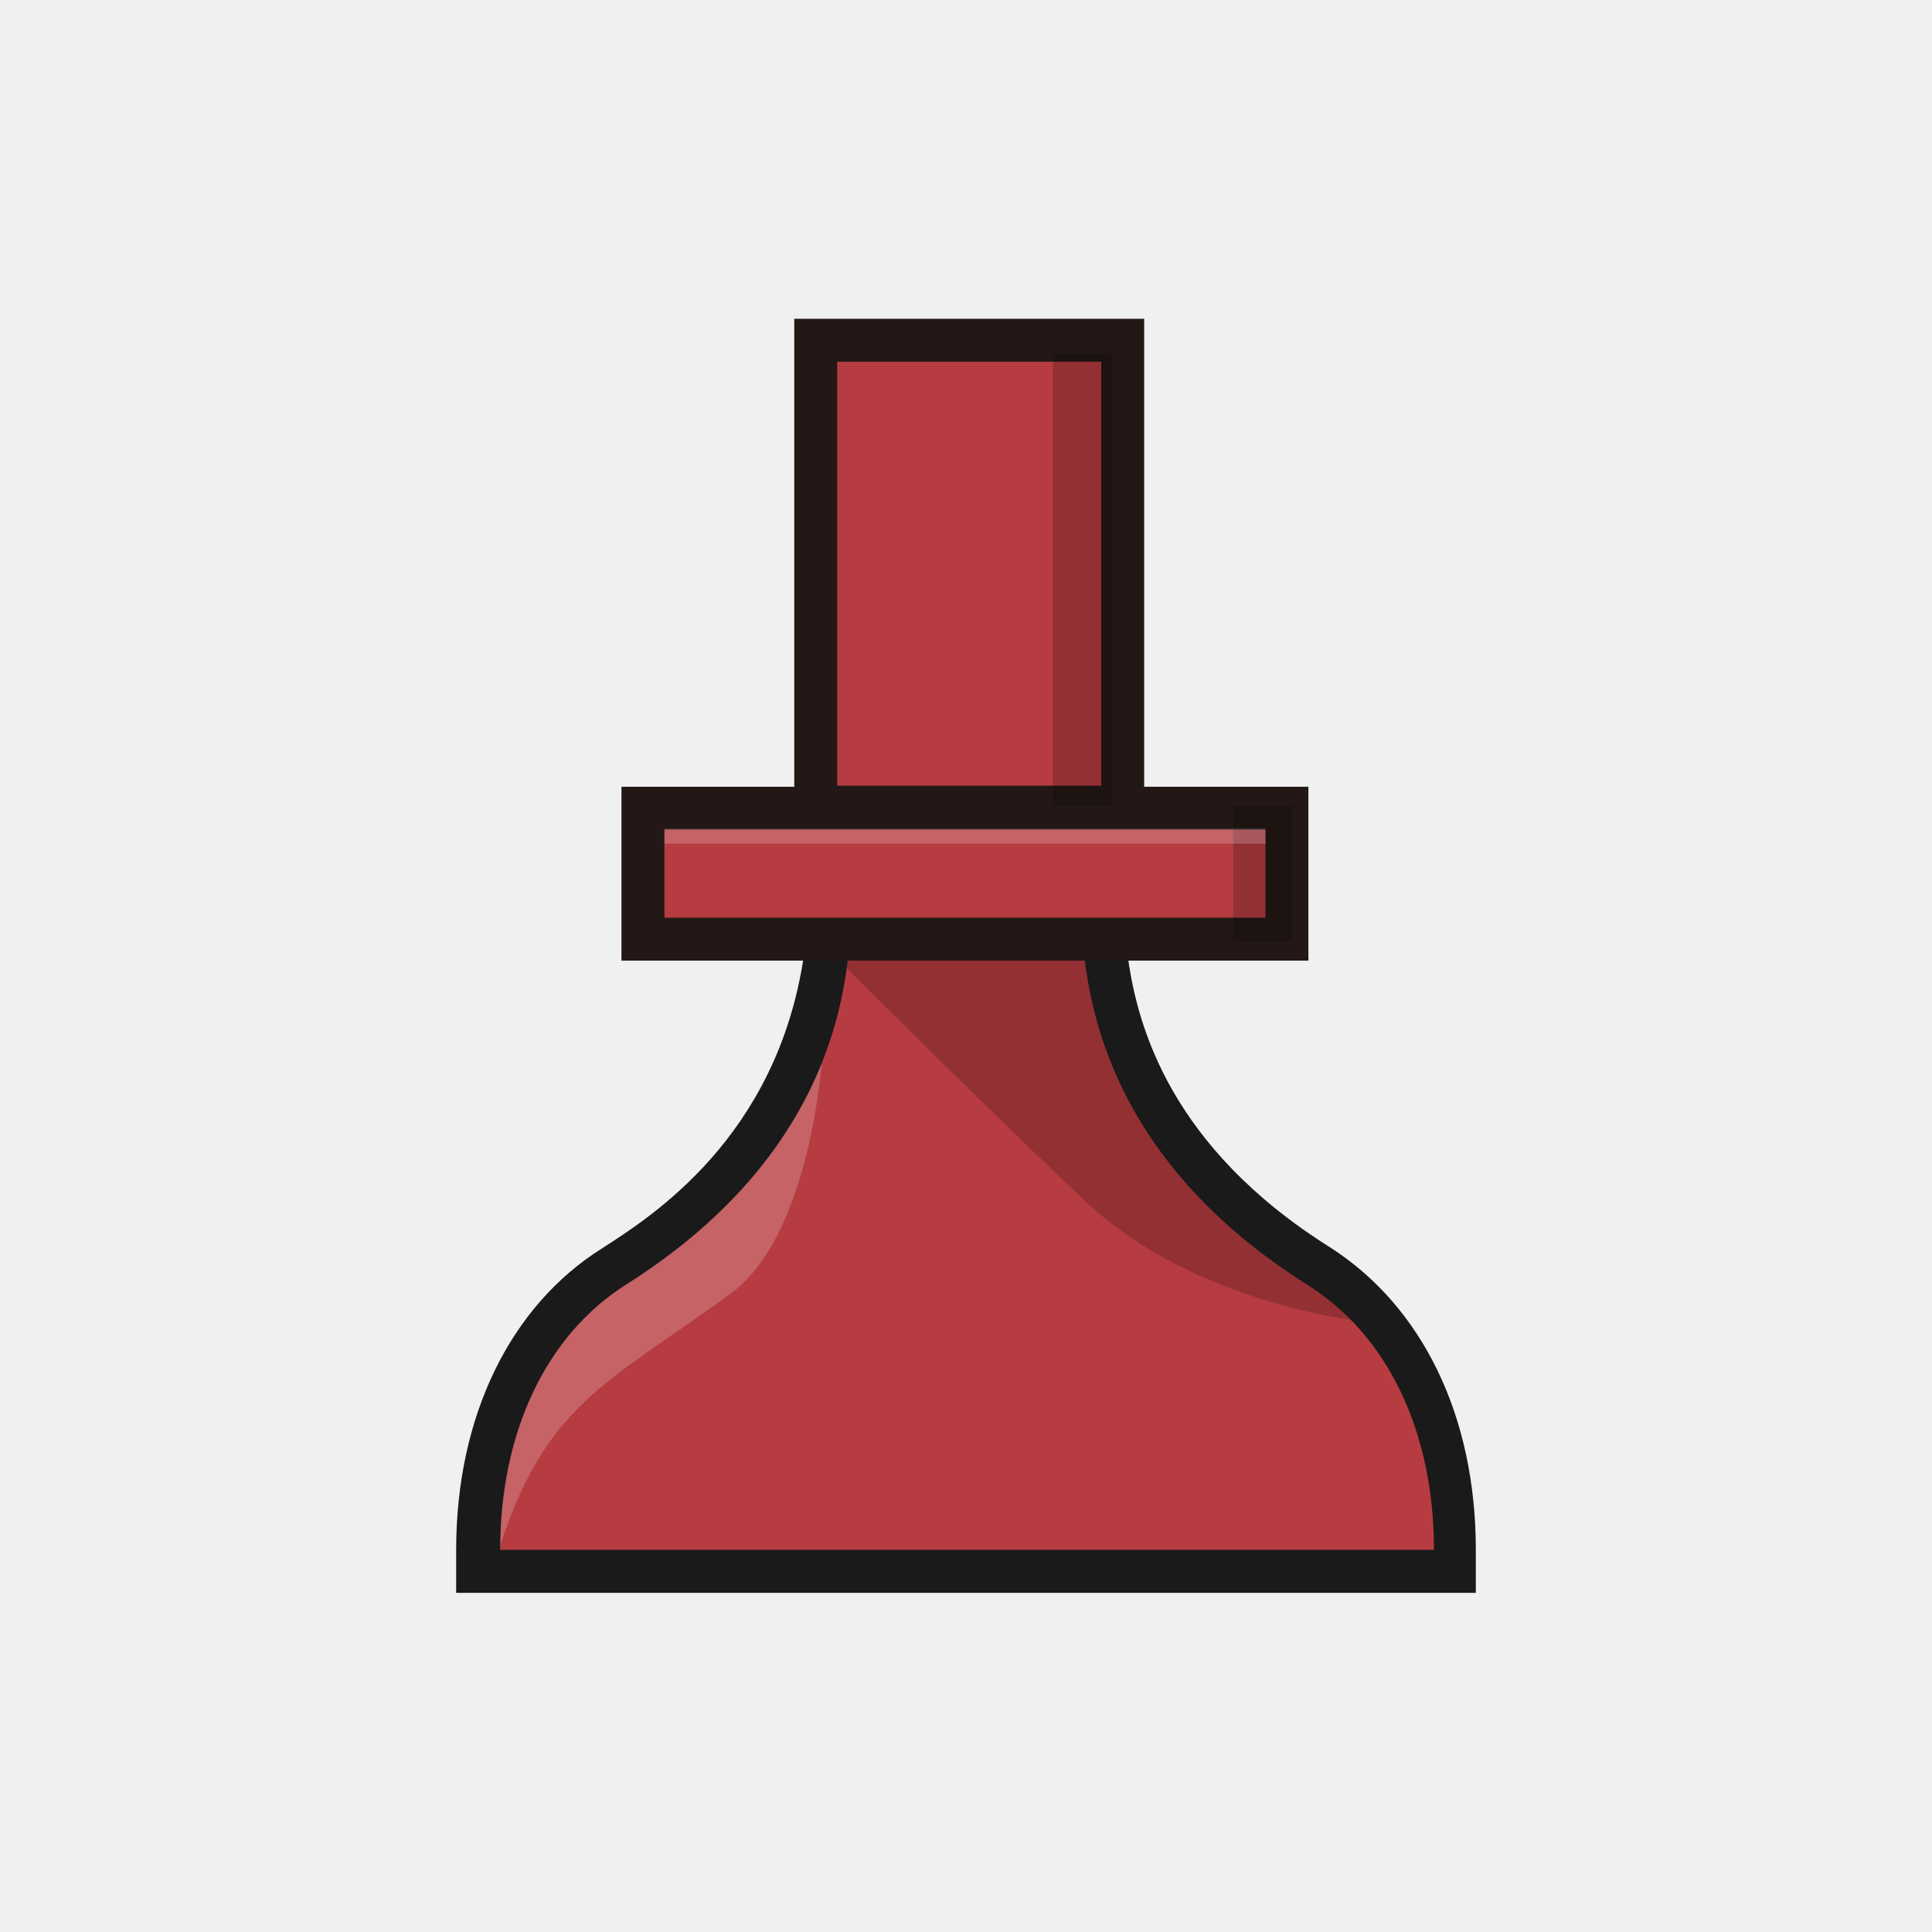
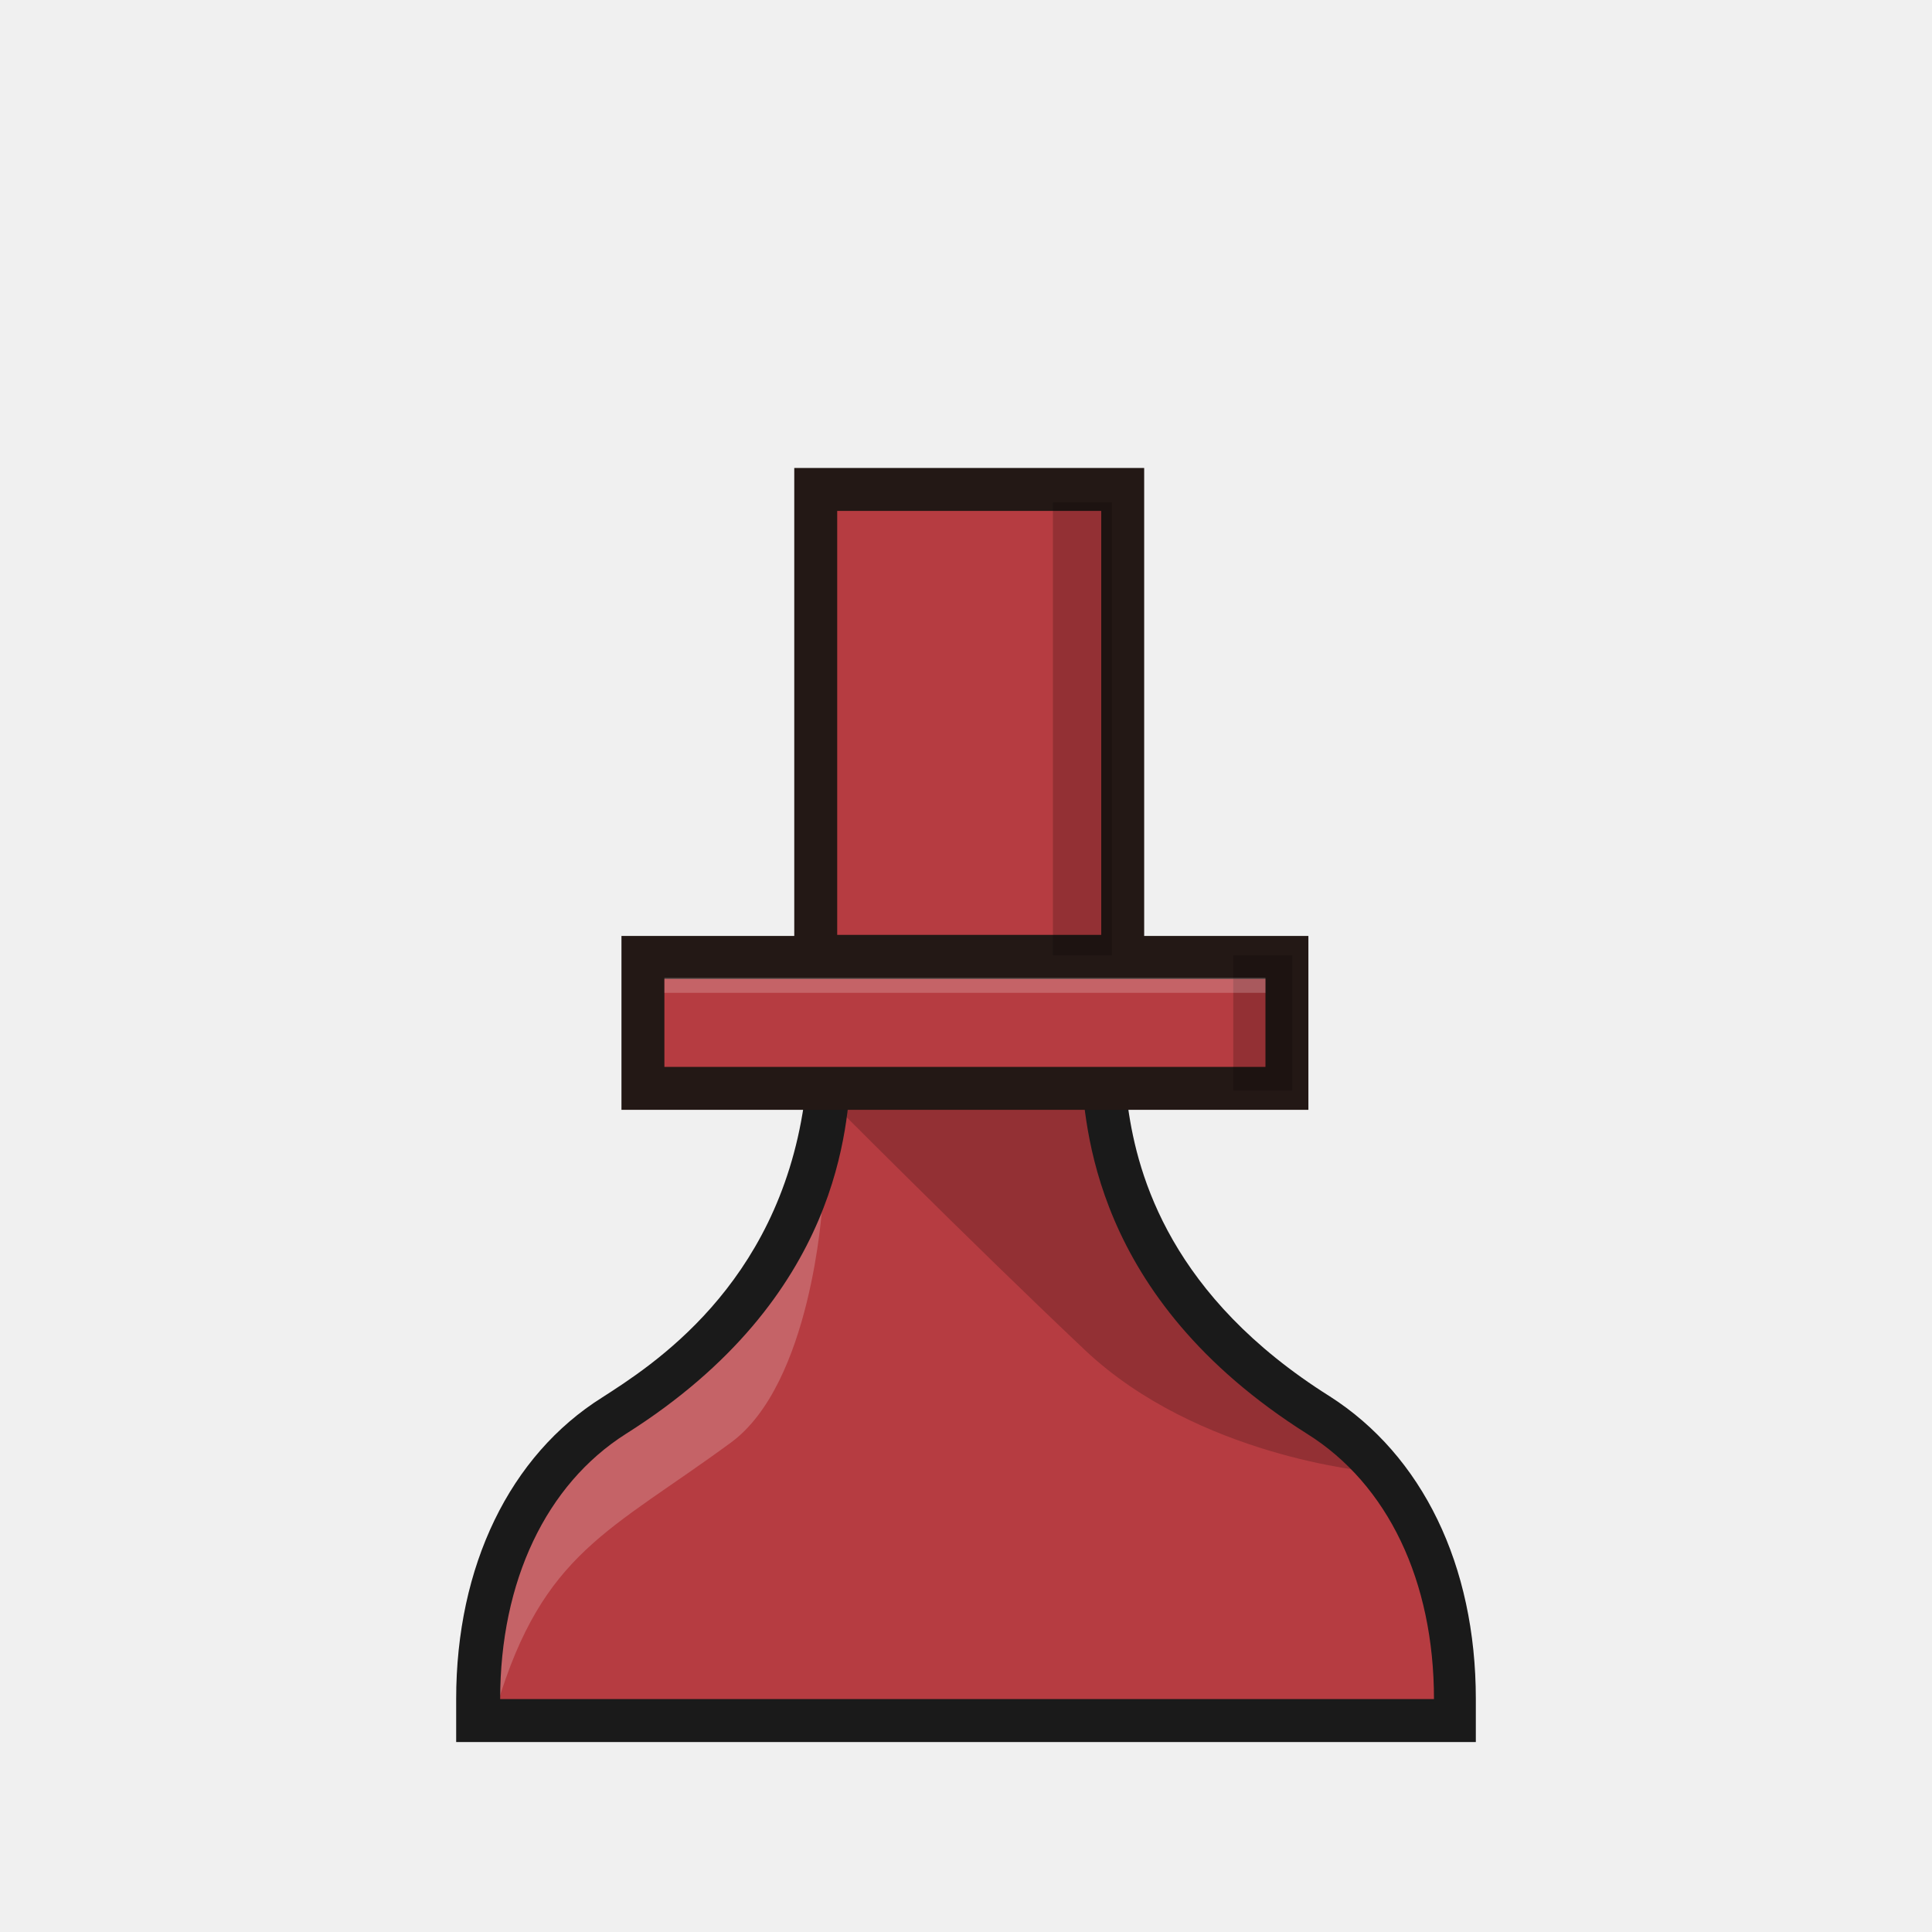
<svg xmlns="http://www.w3.org/2000/svg" version="1.1" id="Layer_1" x="0px" y="0px" viewBox="0 0 180 180" style="enable-background:new 0 0 180 180;" xml:space="preserve">
  <style type="text/css">
	.st0{fill:#B63C41;}
	.st1{opacity:0.2;fill:#040000;enable-background:new    ;}
	.st2{opacity:0.2;fill:#FFFFFF;enable-background:new    ;}
	.st3{fill:#1A1A1A;}
	.st4{fill:#B63C41;stroke:#231815;stroke-width:4;stroke-miterlimit:10;}
</style>
  <g>
    <g id="Layer_1-2">
-       <path class="st0" d="M122.7,118.7c-17.6-11.1-19.4-24.8-20-30.7H77c-0.5,5.8-2.3,19.5-20,30.7c-8,5-12.7,14.7-12.7,26.4v2h91v-2    C135.4,133.3,130.7,123.7,122.7,118.7z" />
-       <path class="st1" d="M115,113.7c-10.8-7.6-11.5-22.2-12.2-25.6h0.1l-0.3-0.3H76.8v0.4h0.1c0,0,13.2,13.3,24.2,23.7    c10.5,9.9,26.5,11.3,26.5,11.3S120.5,117.5,115,113.7z" />
-       <path class="st2" d="M46.3,145c4.3-14.3,10.5-16.2,21.8-24.5c7.5-5.5,8.5-22,8.5-22c0.2-0.9-3.8,6.7-8.1,10.4    c-1.4,1.2-11,7.8-15.1,12.2C46.4,128.6,45.5,147.7,46.3,145z" />
-       <path class="st3" d="M123.9,116.2c-14.8-9.3-17.9-20.5-18.8-26.9l-4.4-3.7V86c0.5,4.6,0.8,20.9,21.1,33.7    c7.5,4.7,11.8,13.7,11.8,24.7h-87c0-11,4.3-20,11.7-24.7c20.3-12.8,20.6-29.1,21-33.7l0.1-0.8L74.6,89h0.3    c-2.5,17-14.3,24.4-18.8,27.3c-8.6,5.4-13.6,15.7-13.6,28.1v4h95v-4C137.5,131.9,132.5,121.7,123.9,116.2z" />
-       <rect x="76" y="31.7" class="st4" width="28.6" height="43.5" />
-       <rect x="59.9" y="75.3" class="st4" width="60" height="12.2" />
-       <rect x="98.1" y="32.9" class="st1" width="5.5" height="42.2" />
-       <rect x="114.9" y="75.1" class="st1" width="5.5" height="12.6" />
-       <rect x="61.9" y="77.2" class="st2" width="56" height="1.4" />
+       <path class="st0" d="M122.7,132.6c-17.6-11.1-19.4-24.8-20-30.7H77c-0.5,5.8-2.3,19.5-20,30.7c-8,5-12.7,14.7-12.7,26.4v2h91v-2    C135.4,147.2,130.7,137.6,122.7,132.6z" />
+       <path class="st1" d="M115,127.6c-10.8-7.6-11.5-22.2-12.2-25.6h0.1l-0.3-0.3H76.8v0.4h0.1c0,0,13.2,13.3,24.2,23.7    c10.5,9.9,26.5,11.3,26.5,11.3S120.5,131.4,115,127.6z" />
+       <path class="st2" d="M46.3,158.9c4.3-14.3,10.5-16.2,21.8-24.5c7.5-5.5,8.5-22,8.5-22c0.2-0.9-3.8,6.7-8.1,10.4    c-1.4,1.2-11,7.8-15.1,12.2C46.4,142.6,45.5,161.6,46.3,158.9z" />
+       <path class="st3" d="M123.9,130.1c-14.8-9.3-17.9-20.5-18.8-26.9l-4.4-3.7v0.4c0.5,4.6,0.8,20.9,21.1,33.7    c7.5,4.7,11.8,13.7,11.8,24.7h-87c0-11,4.3-20,11.7-24.7c20.3-12.8,20.6-29.1,21-33.7l0.1-0.8l-4.8,3.8h0.3    c-2.5,17-14.3,24.4-18.8,27.3c-8.6,5.4-13.6,15.7-13.6,28.1v4h95v-4C137.5,145.8,132.5,135.6,123.9,130.1z" />
+       <rect x="76" y="45.6" class="st4" width="28.6" height="43.5" />
+       <rect x="59.9" y="89.2" class="st4" width="60" height="12.2" />
+       <rect x="98.1" y="46.8" class="st1" width="5.5" height="42.2" />
+       <rect x="114.9" y="89" class="st1" width="5.5" height="12.6" />
+       <rect x="61.9" y="91.1" class="st2" width="56" height="1.4" />
    </g>
  </g>
</svg>
